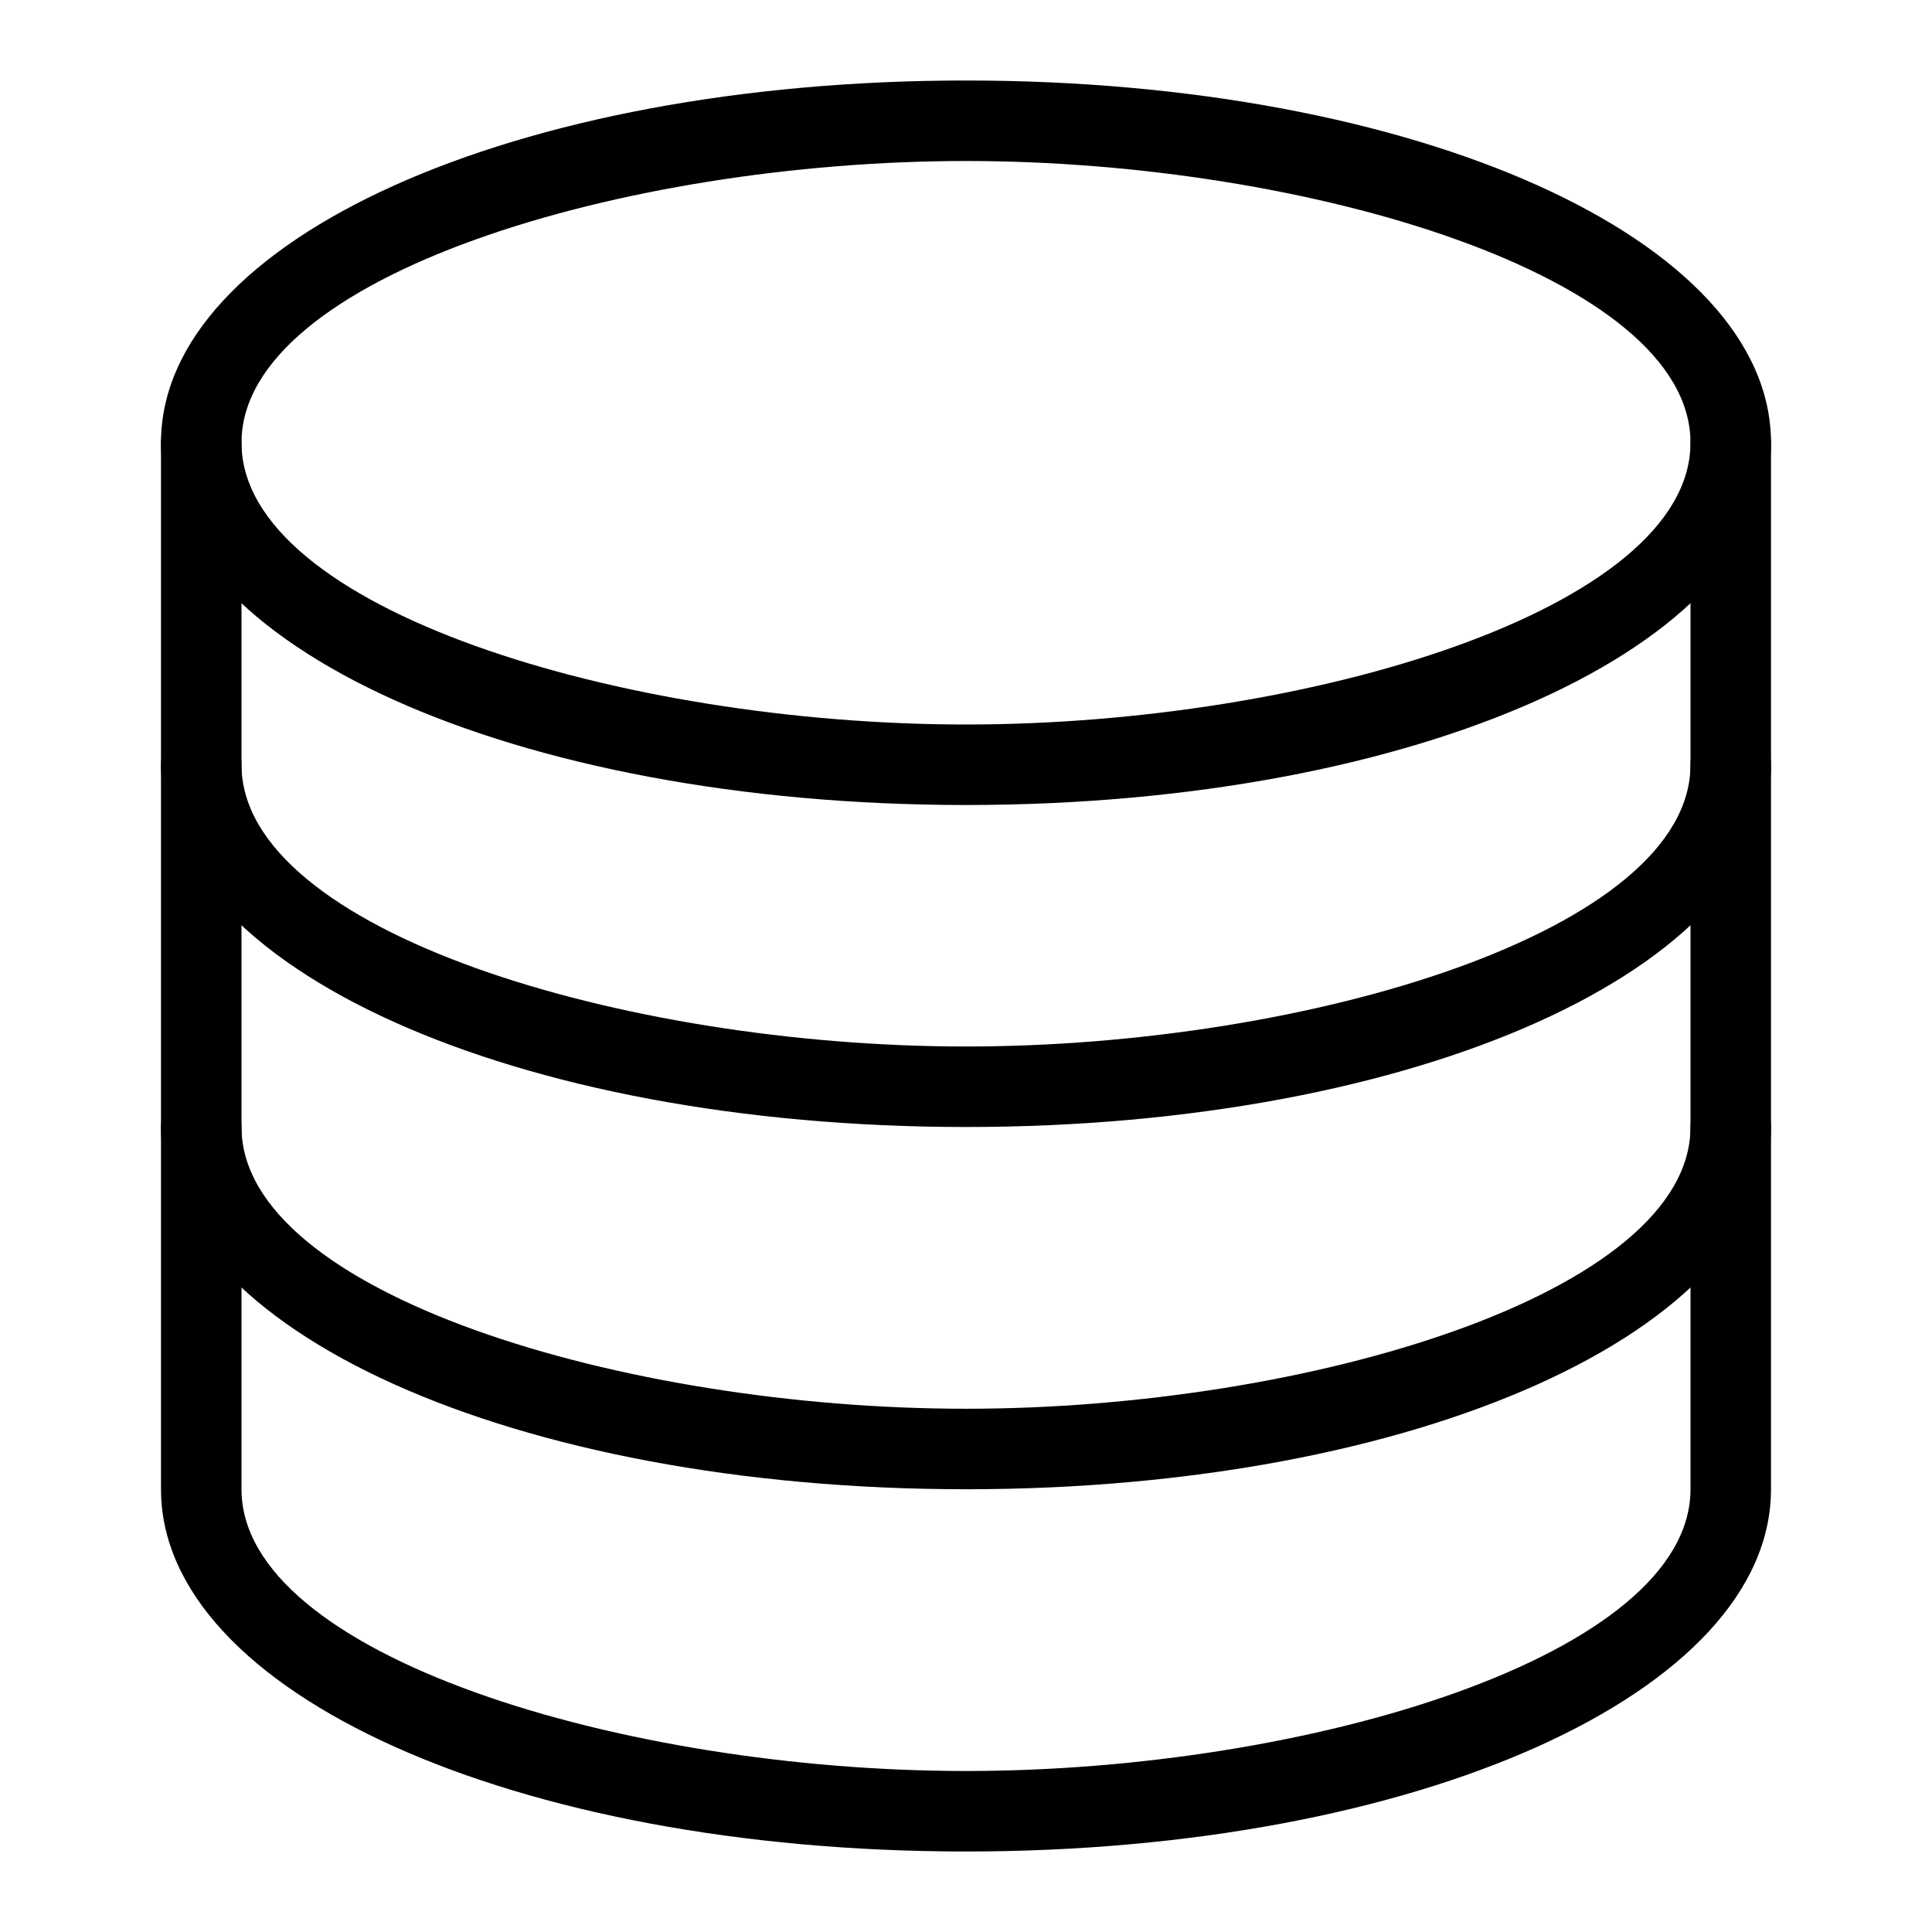
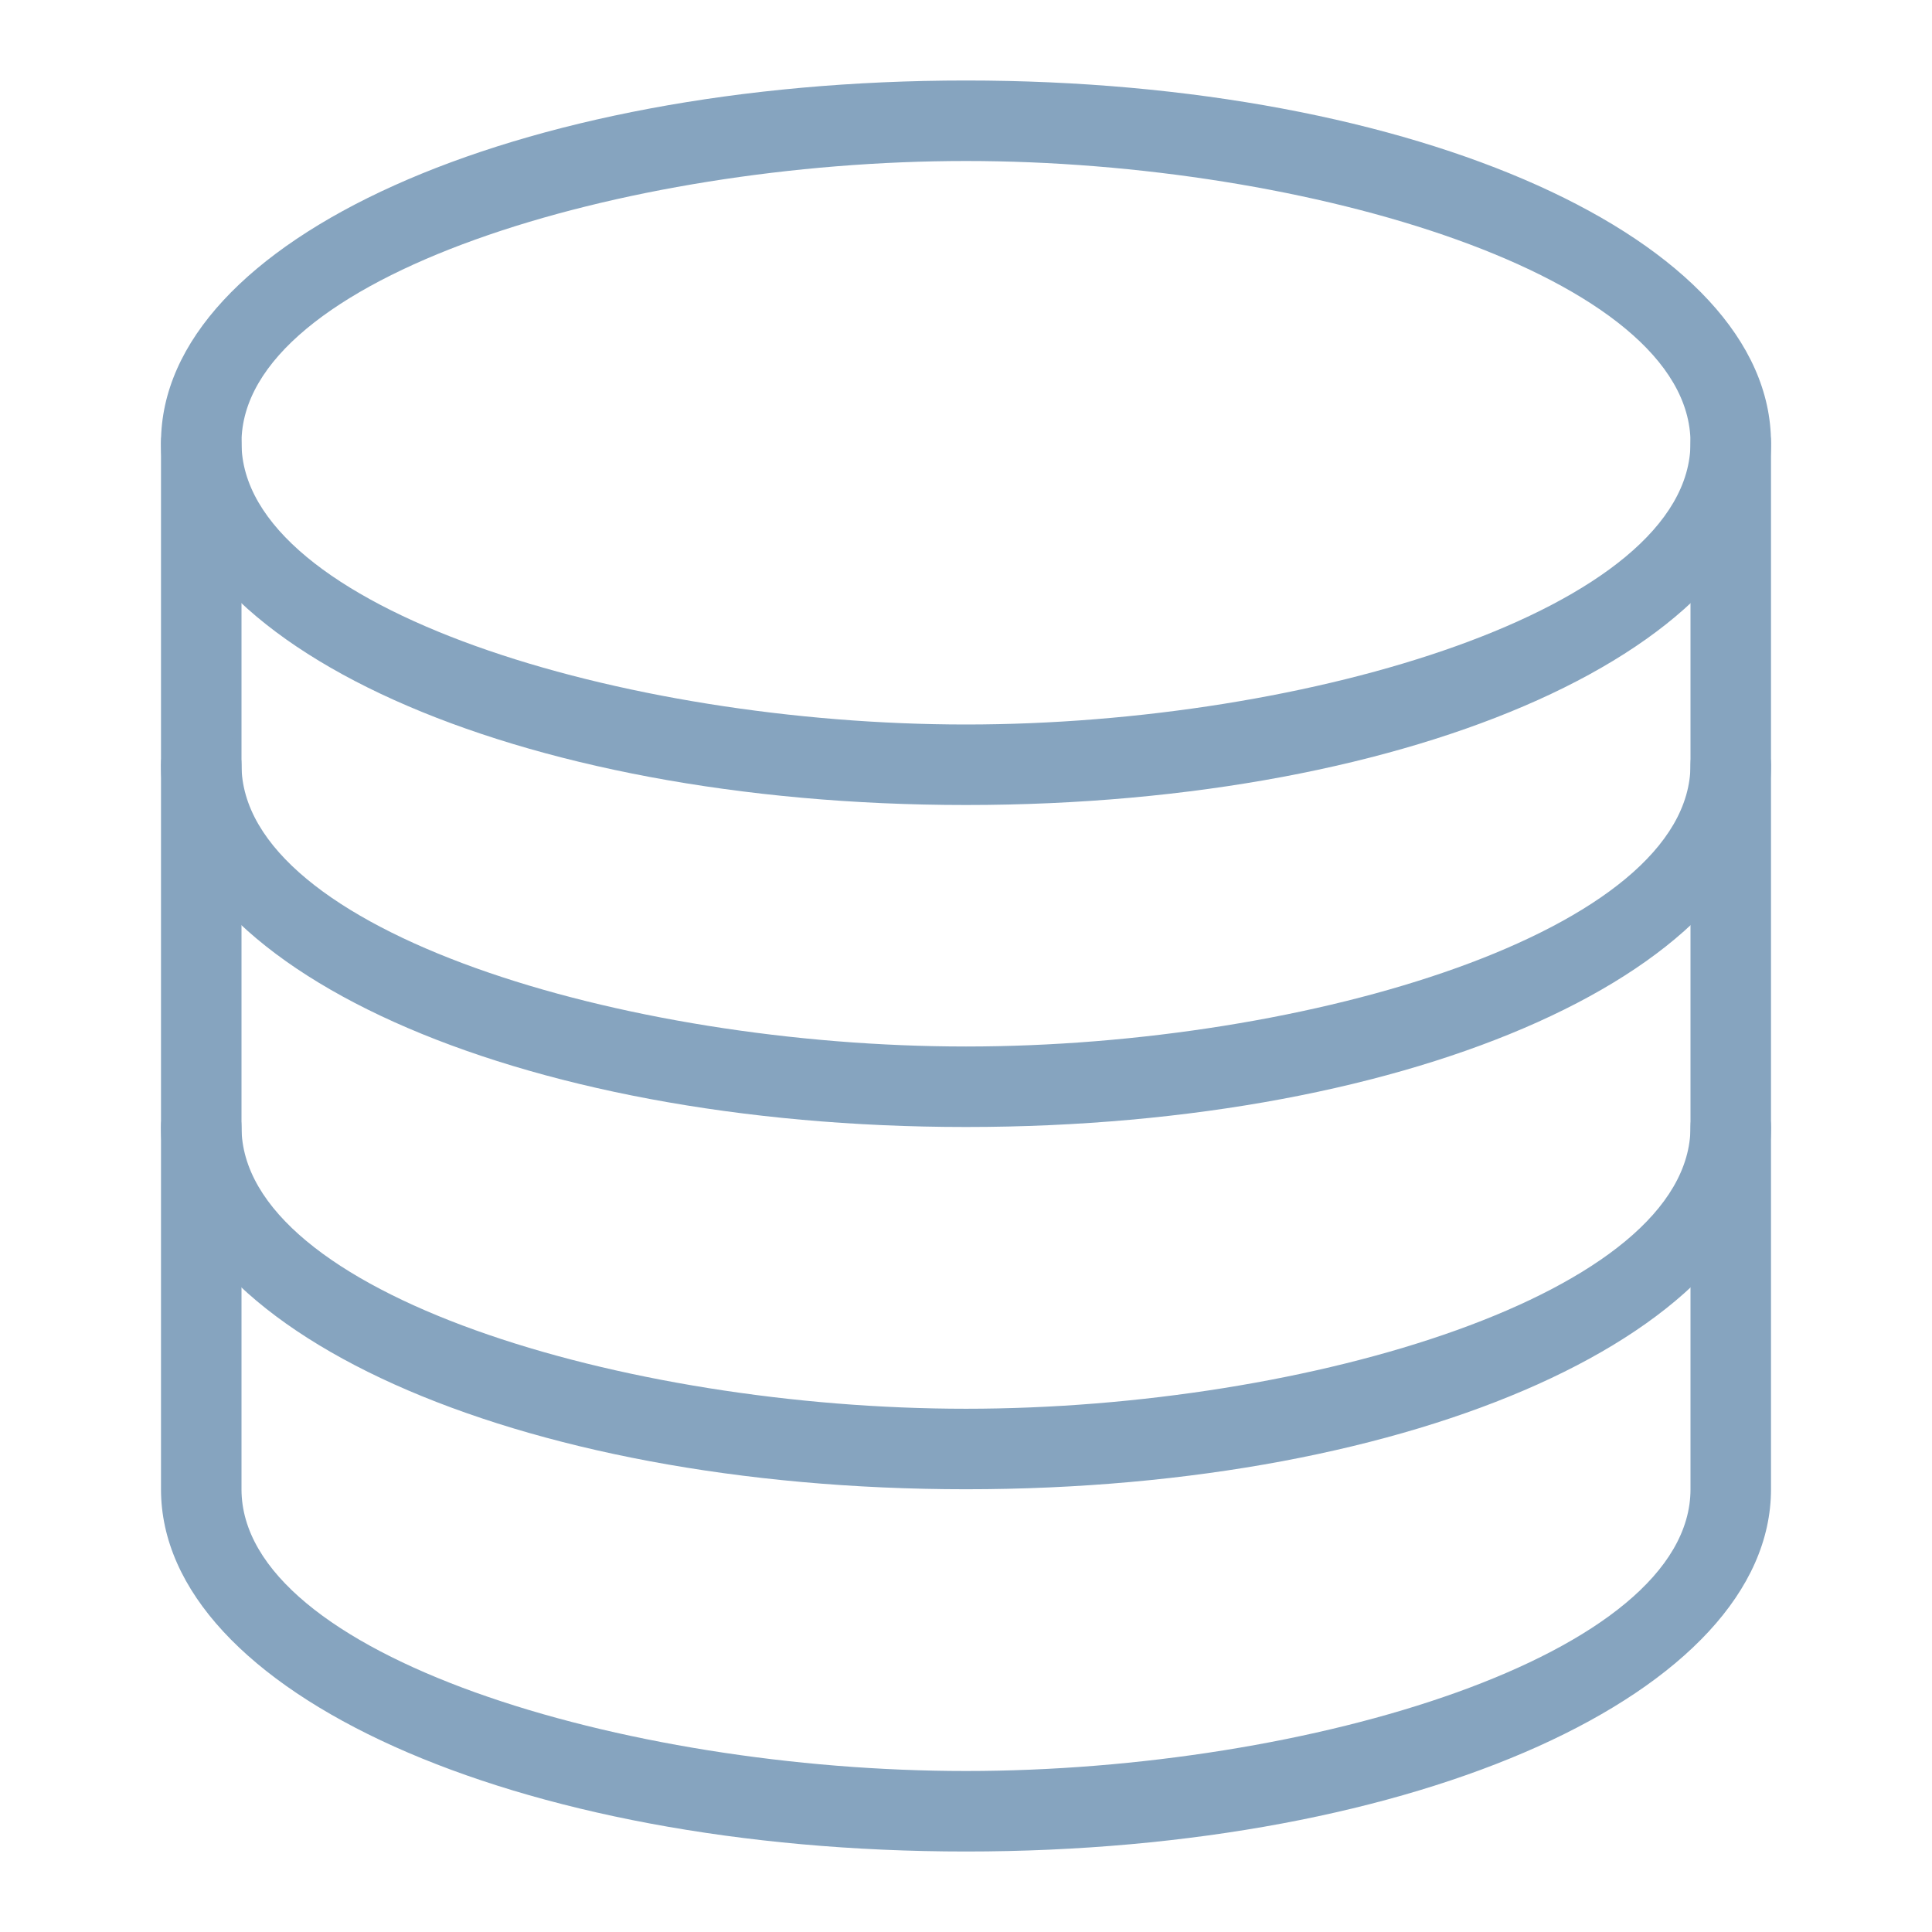
<svg xmlns="http://www.w3.org/2000/svg" xml:space="preserve" width="48" height="48" id="database">
-   <path d="M24 20c-11.215 0-20-3.953-20-9s8.785-9 20-9 20 3.953 20 9-8.785 9-20 9zm0-16C15.486 4 6 6.875 6 11s9.486 7 18 7 18-2.875 18-7-9.486-7-18-7z" />
-   <path d="M24 28c-11.215 0-20-3.953-20-9v-8a1 1 0 1 1 2 0v8c0 4.125 9.486 7 18 7s18-2.875 18-7v-8a1 1 0 1 1 2 0v8c0 5.047-8.785 9-20 9z" />
-   <path d="M24 37c-11.215 0-20-3.953-20-9v-9a1 1 0 1 1 2 0v9c0 4.125 9.486 7 18 7s18-2.875 18-7v-9a1 1 0 1 1 2 0v9c0 5.047-8.785 9-20 9z" />
-   <path d="M24 46c-11.215 0-20-3.953-20-9v-9a1 1 0 1 1 2 0v9c0 4.125 9.486 7 18 7s18-2.875 18-7v-9a1 1 0 1 1 2 0v9c0 5.047-8.785 9-20 9z" />
+   <path fill="#86a4bf" d="M24 20c-11.215 0-20-3.953-20-9s8.785-9 20-9 20 3.953 20 9-8.785 9-20 9zm0-16C15.486 4 6 6.875 6 11s9.486 7 18 7 18-2.875 18-7-9.486-7-18-7z" />
+   <path fill="#86a4bf" d="M24 28c-11.215 0-20-3.953-20-9v-8a1 1 0 1 1 2 0v8c0 4.125 9.486 7 18 7s18-2.875 18-7v-8a1 1 0 1 1 2 0v8c0 5.047-8.785 9-20 9z" />
+   <path fill="#86a4bf" d="M24 37c-11.215 0-20-3.953-20-9v-9a1 1 0 1 1 2 0v9c0 4.125 9.486 7 18 7s18-2.875 18-7v-9a1 1 0 1 1 2 0v9c0 5.047-8.785 9-20 9z" />
+   <path fill="#86a4bf" d="M24 46c-11.215 0-20-3.953-20-9v-9a1 1 0 1 1 2 0v9c0 4.125 9.486 7 18 7s18-2.875 18-7v-9a1 1 0 1 1 2 0v9c0 5.047-8.785 9-20 9z" />
</svg>
